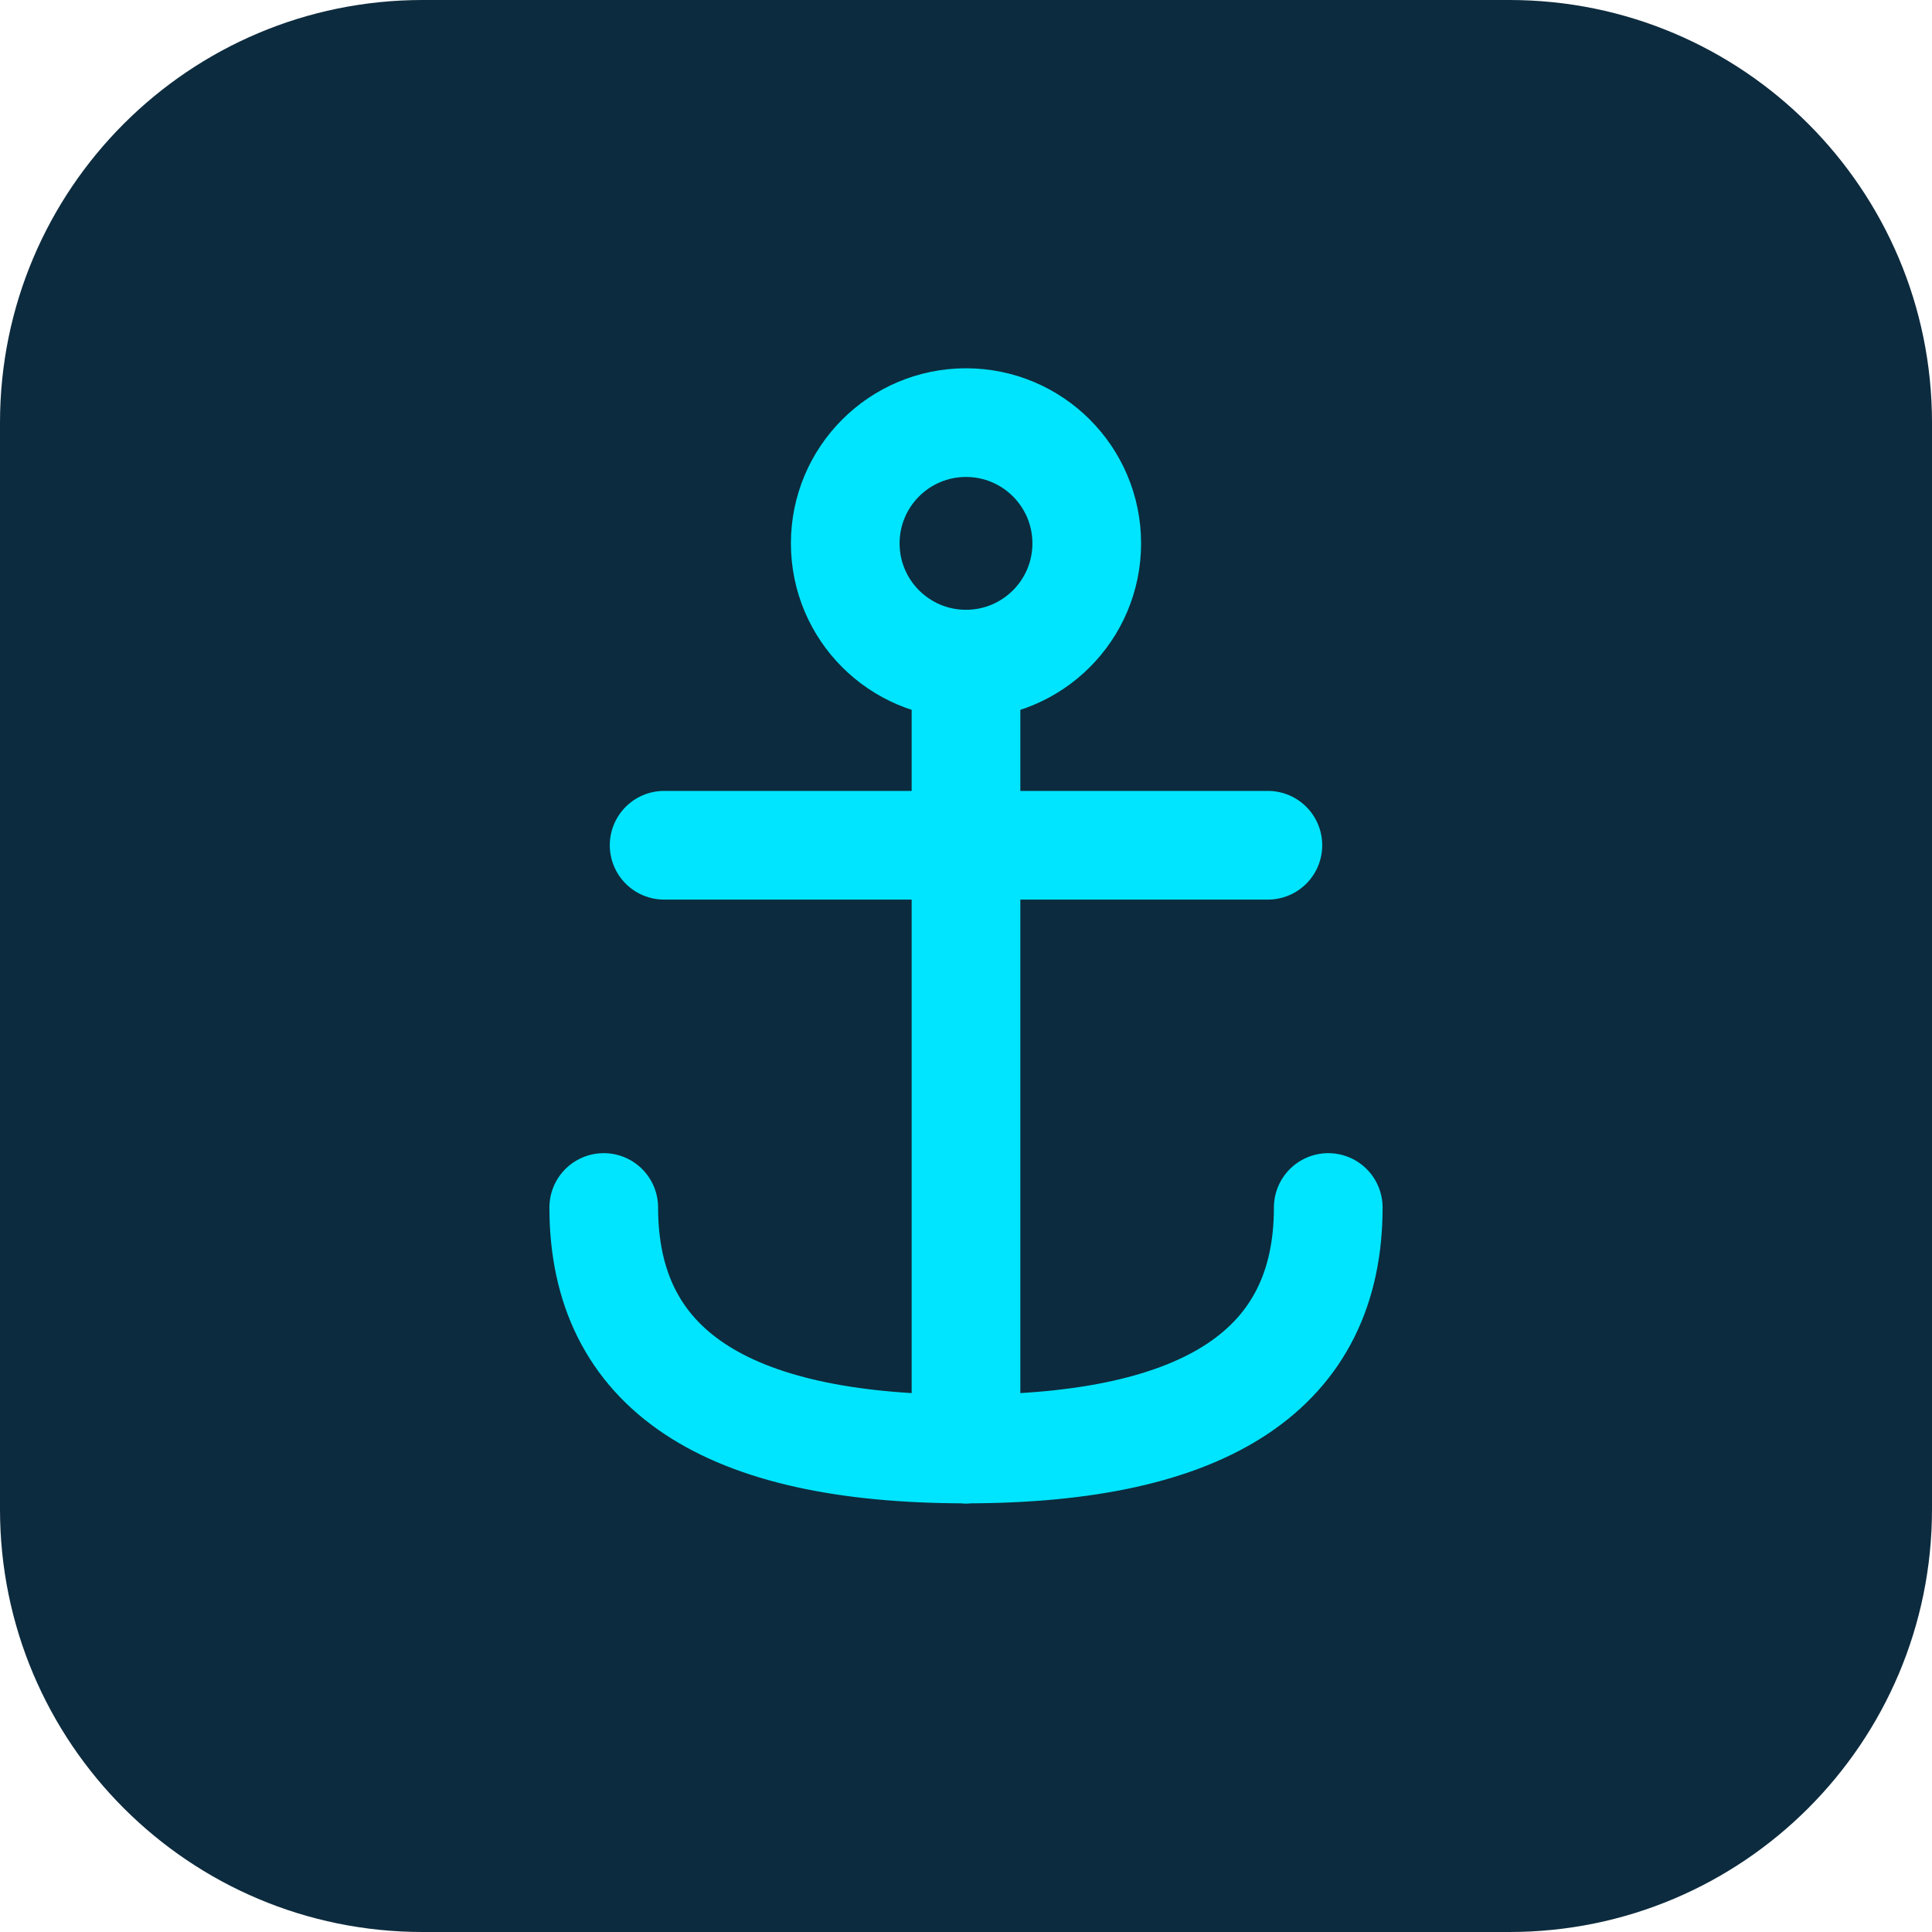
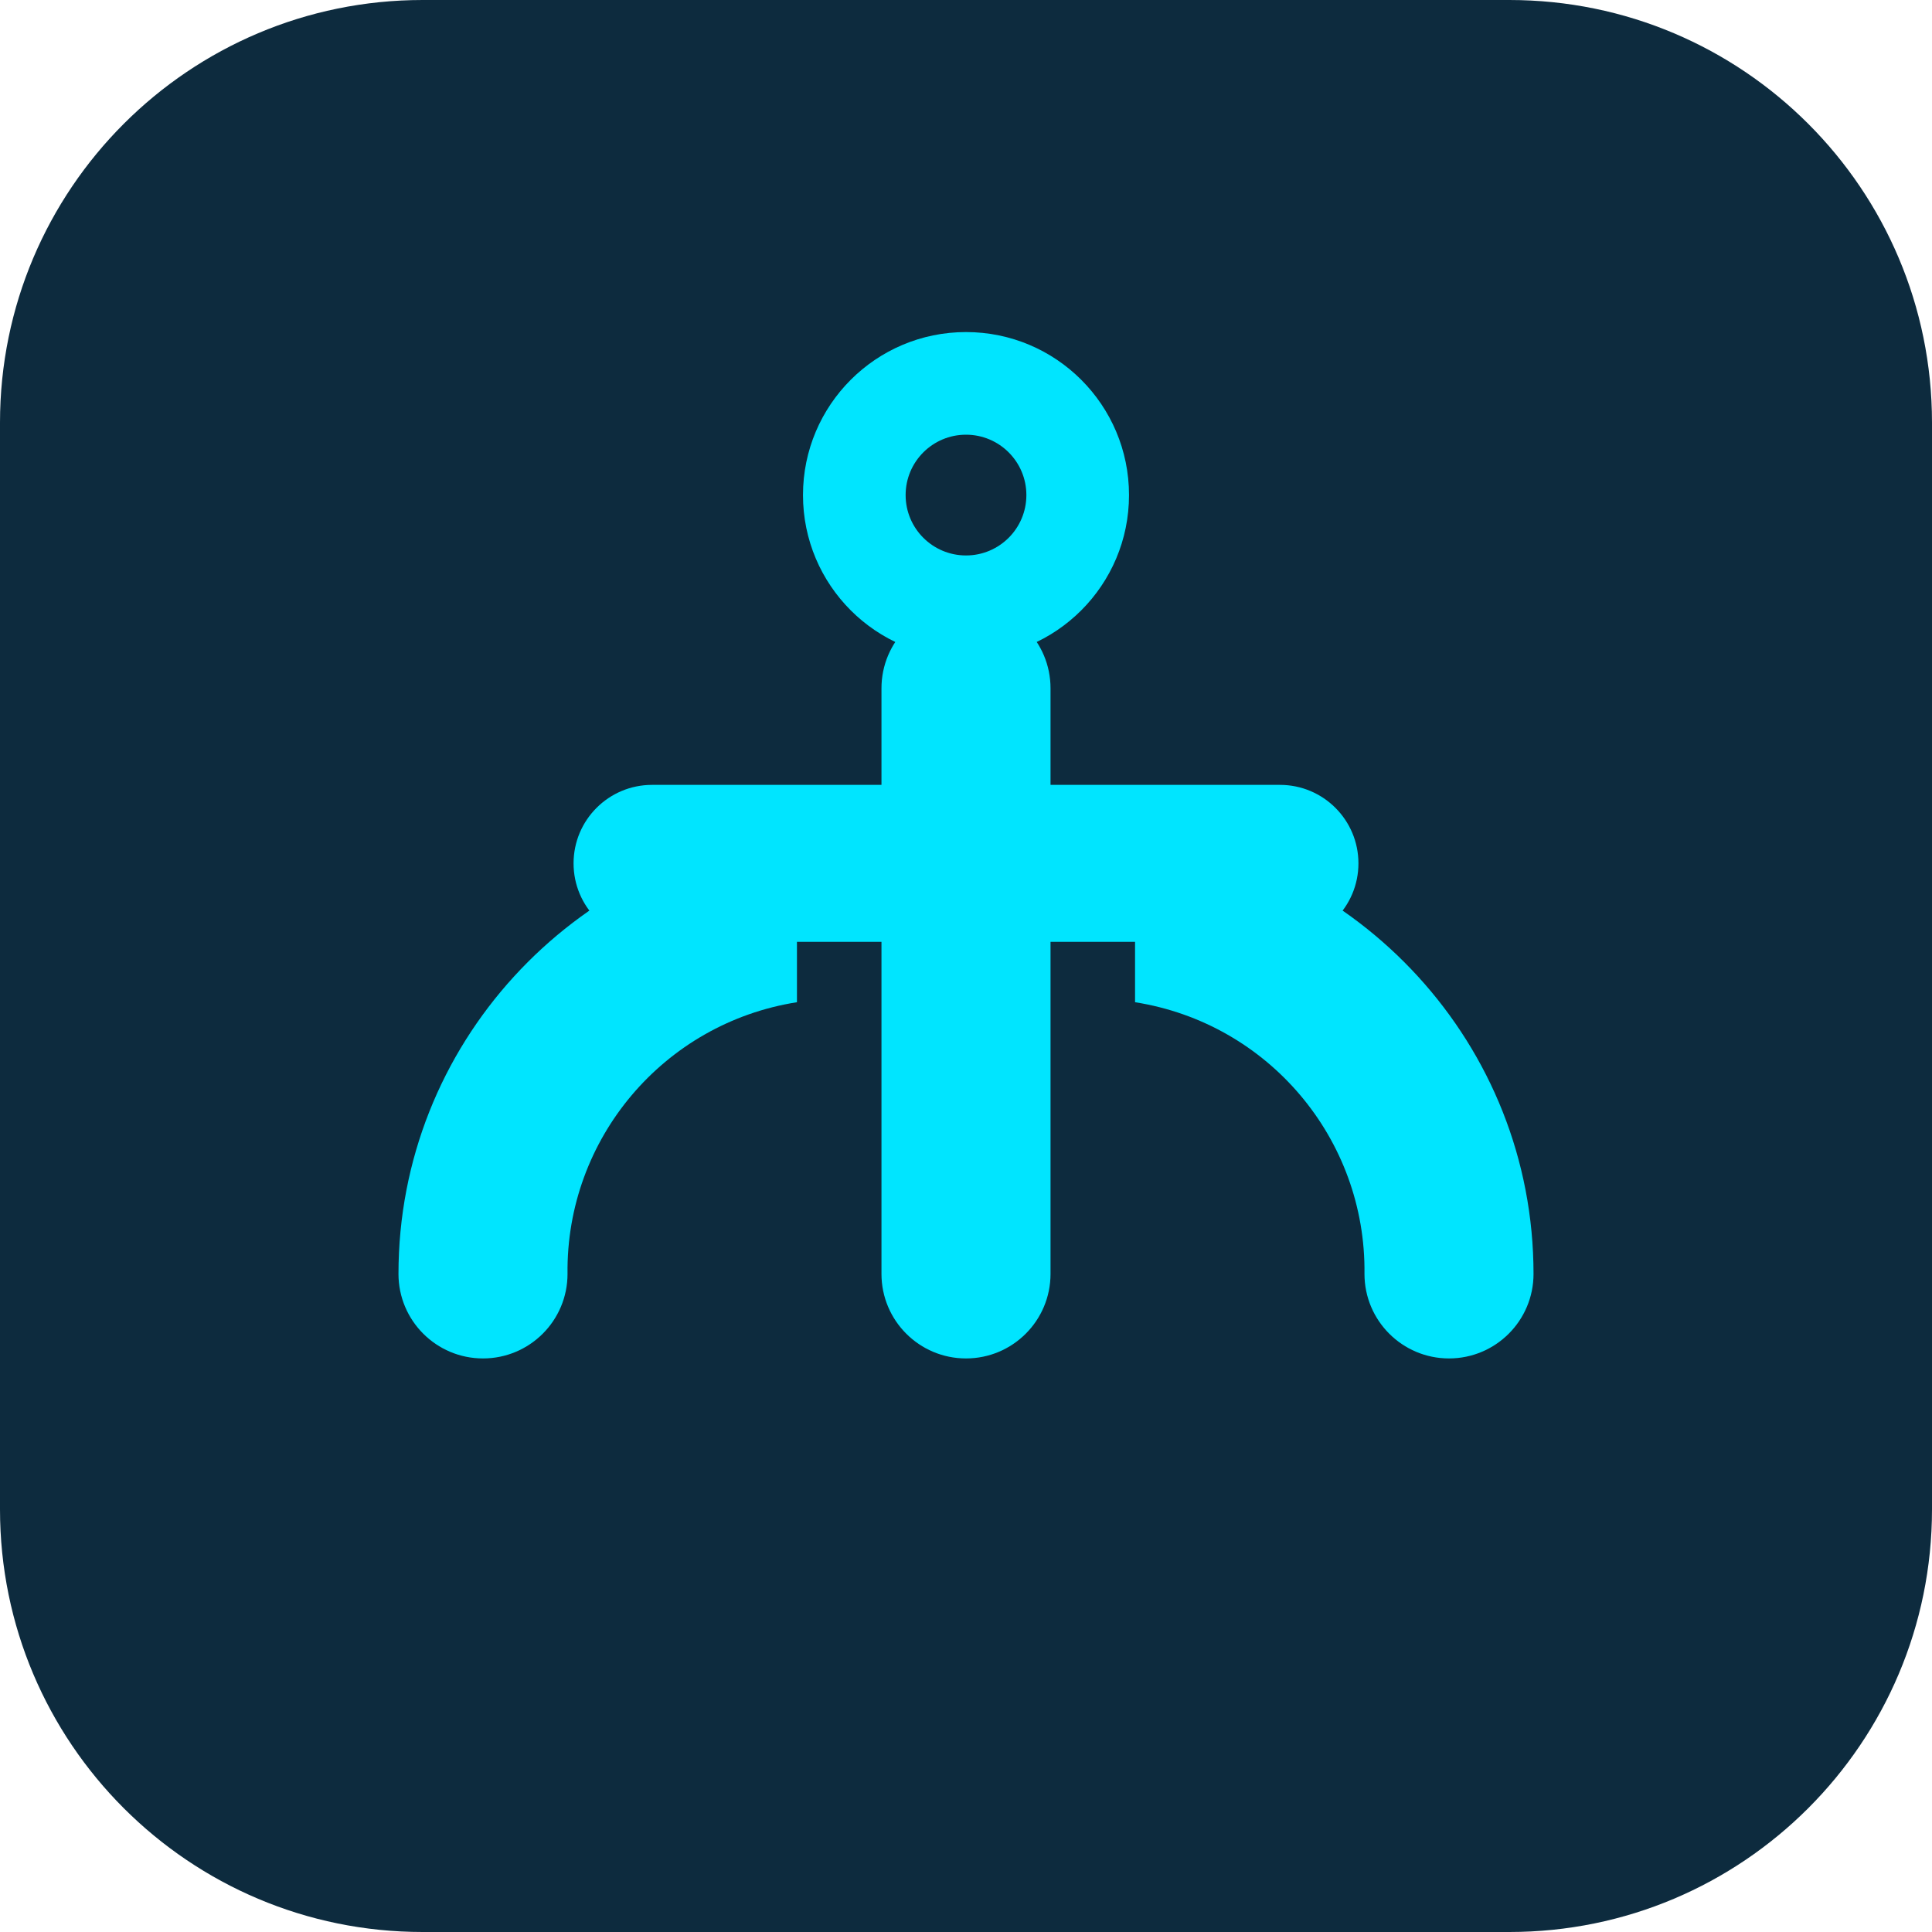
<svg xmlns="http://www.w3.org/2000/svg" viewBox="0 0 32 32">
  <rect width="32" height="32" rx="7" fill="#0D2B3E" />
-   <g stroke="#00E5FF" stroke-width="1.8" stroke-linecap="round" stroke-linejoin="round" fill="none">
-     <circle cx="16" cy="9" r="2" />
-     <line x1="16" y1="11" x2="16" y2="24" />
-     <line x1="11" y1="14" x2="21" y2="14" />
-     <path d="M10 20 Q10 24 16 24" />
-     <path d="M22 20 Q22 24 16 24" />
+   <g fill="#00E5FF">
+     <path d="M16 5.5a2.7 2.7 0 1 1 0 5.4 2.7 2.7 0 0 1 0-5.4zm0 1.7a1 1 0 1 0 0 2 1 1 0 0 0 0-2z" />
+     <rect x="14.6" y="10" width="2.8" height="12.5" rx="1.4" />
+     <rect x="9.5" y="13" width="13" height="2.6" rx="1.3" />
+     <path d="M8 22.5a1.4 1.4 0 0 1-1.4-1.4c0-3.8 2.9-6.9 6.6-7.3v2.8a4.5 4.5 0 0 0-3.8 4.5 1.4 1.4 0 0 1-1.4 1.4z" />
+     <path d="M24 22.5a1.4 1.4 0 0 0 1.4-1.4c0-3.8-2.9-6.9-6.6-7.3v2.8a4.5 4.5 0 0 1 3.8 4.5 1.4 1.4 0 0 0 1.4 1.4z" />
  </g>
</svg>
